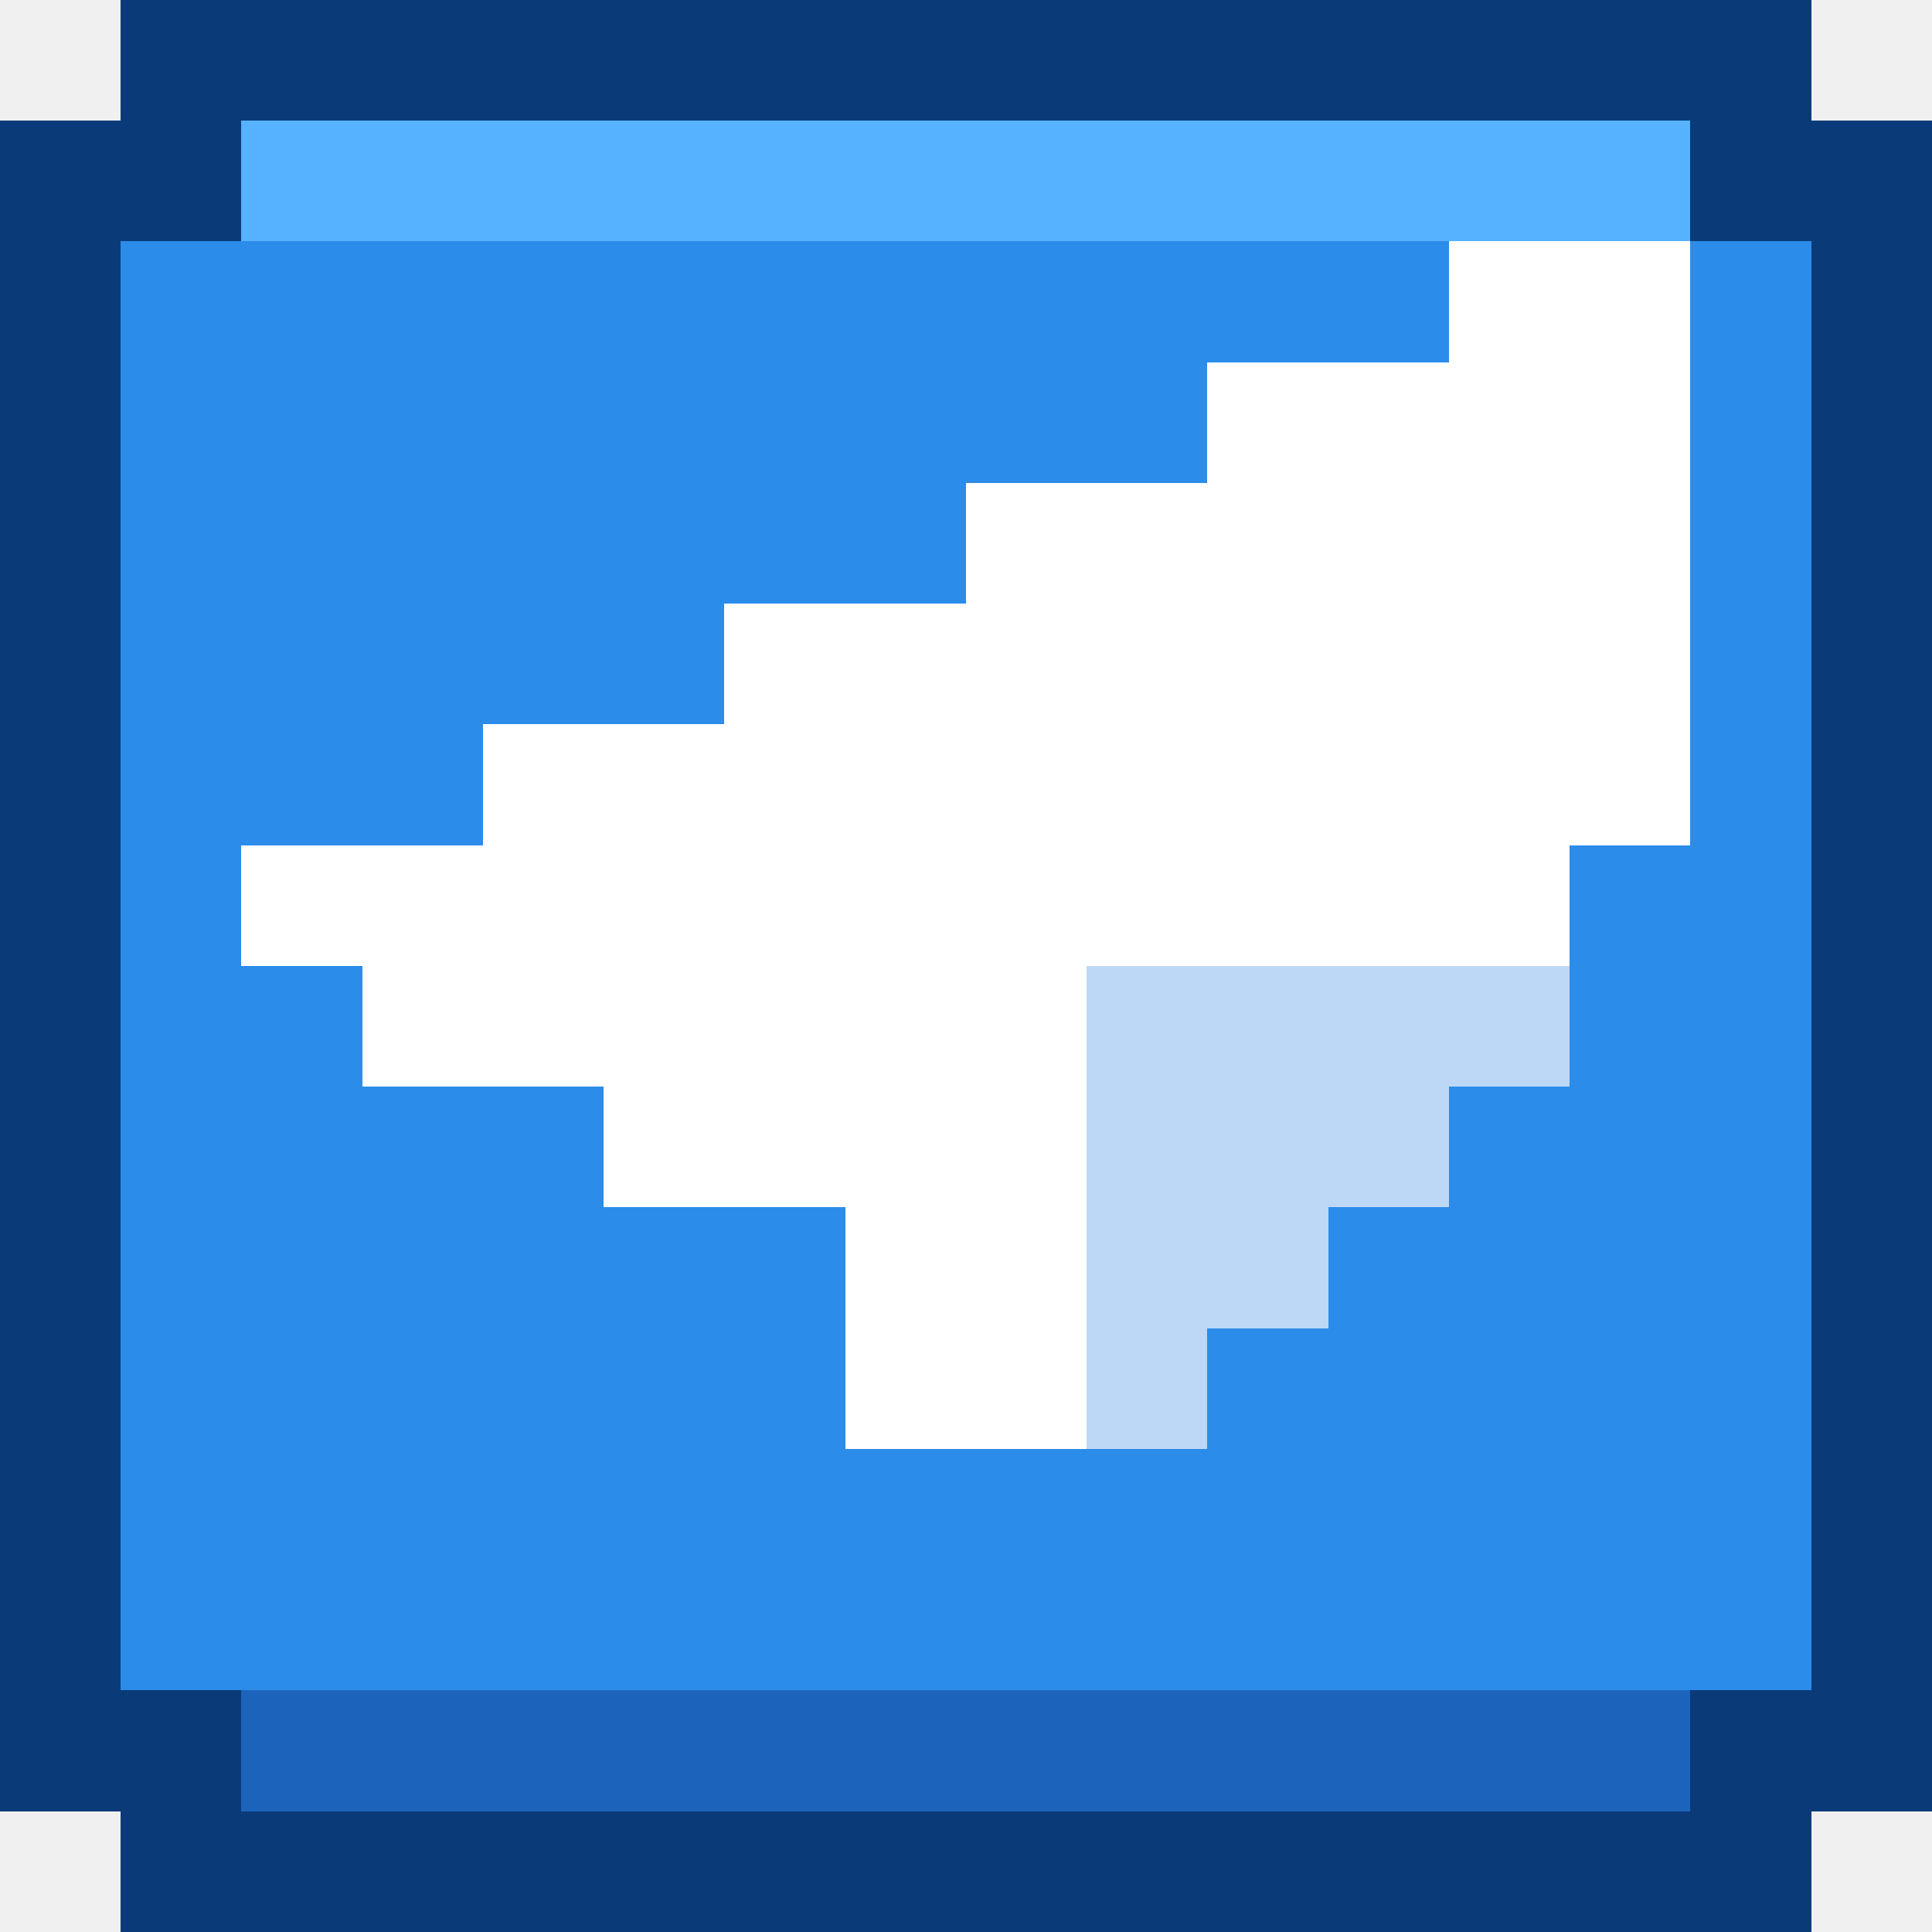
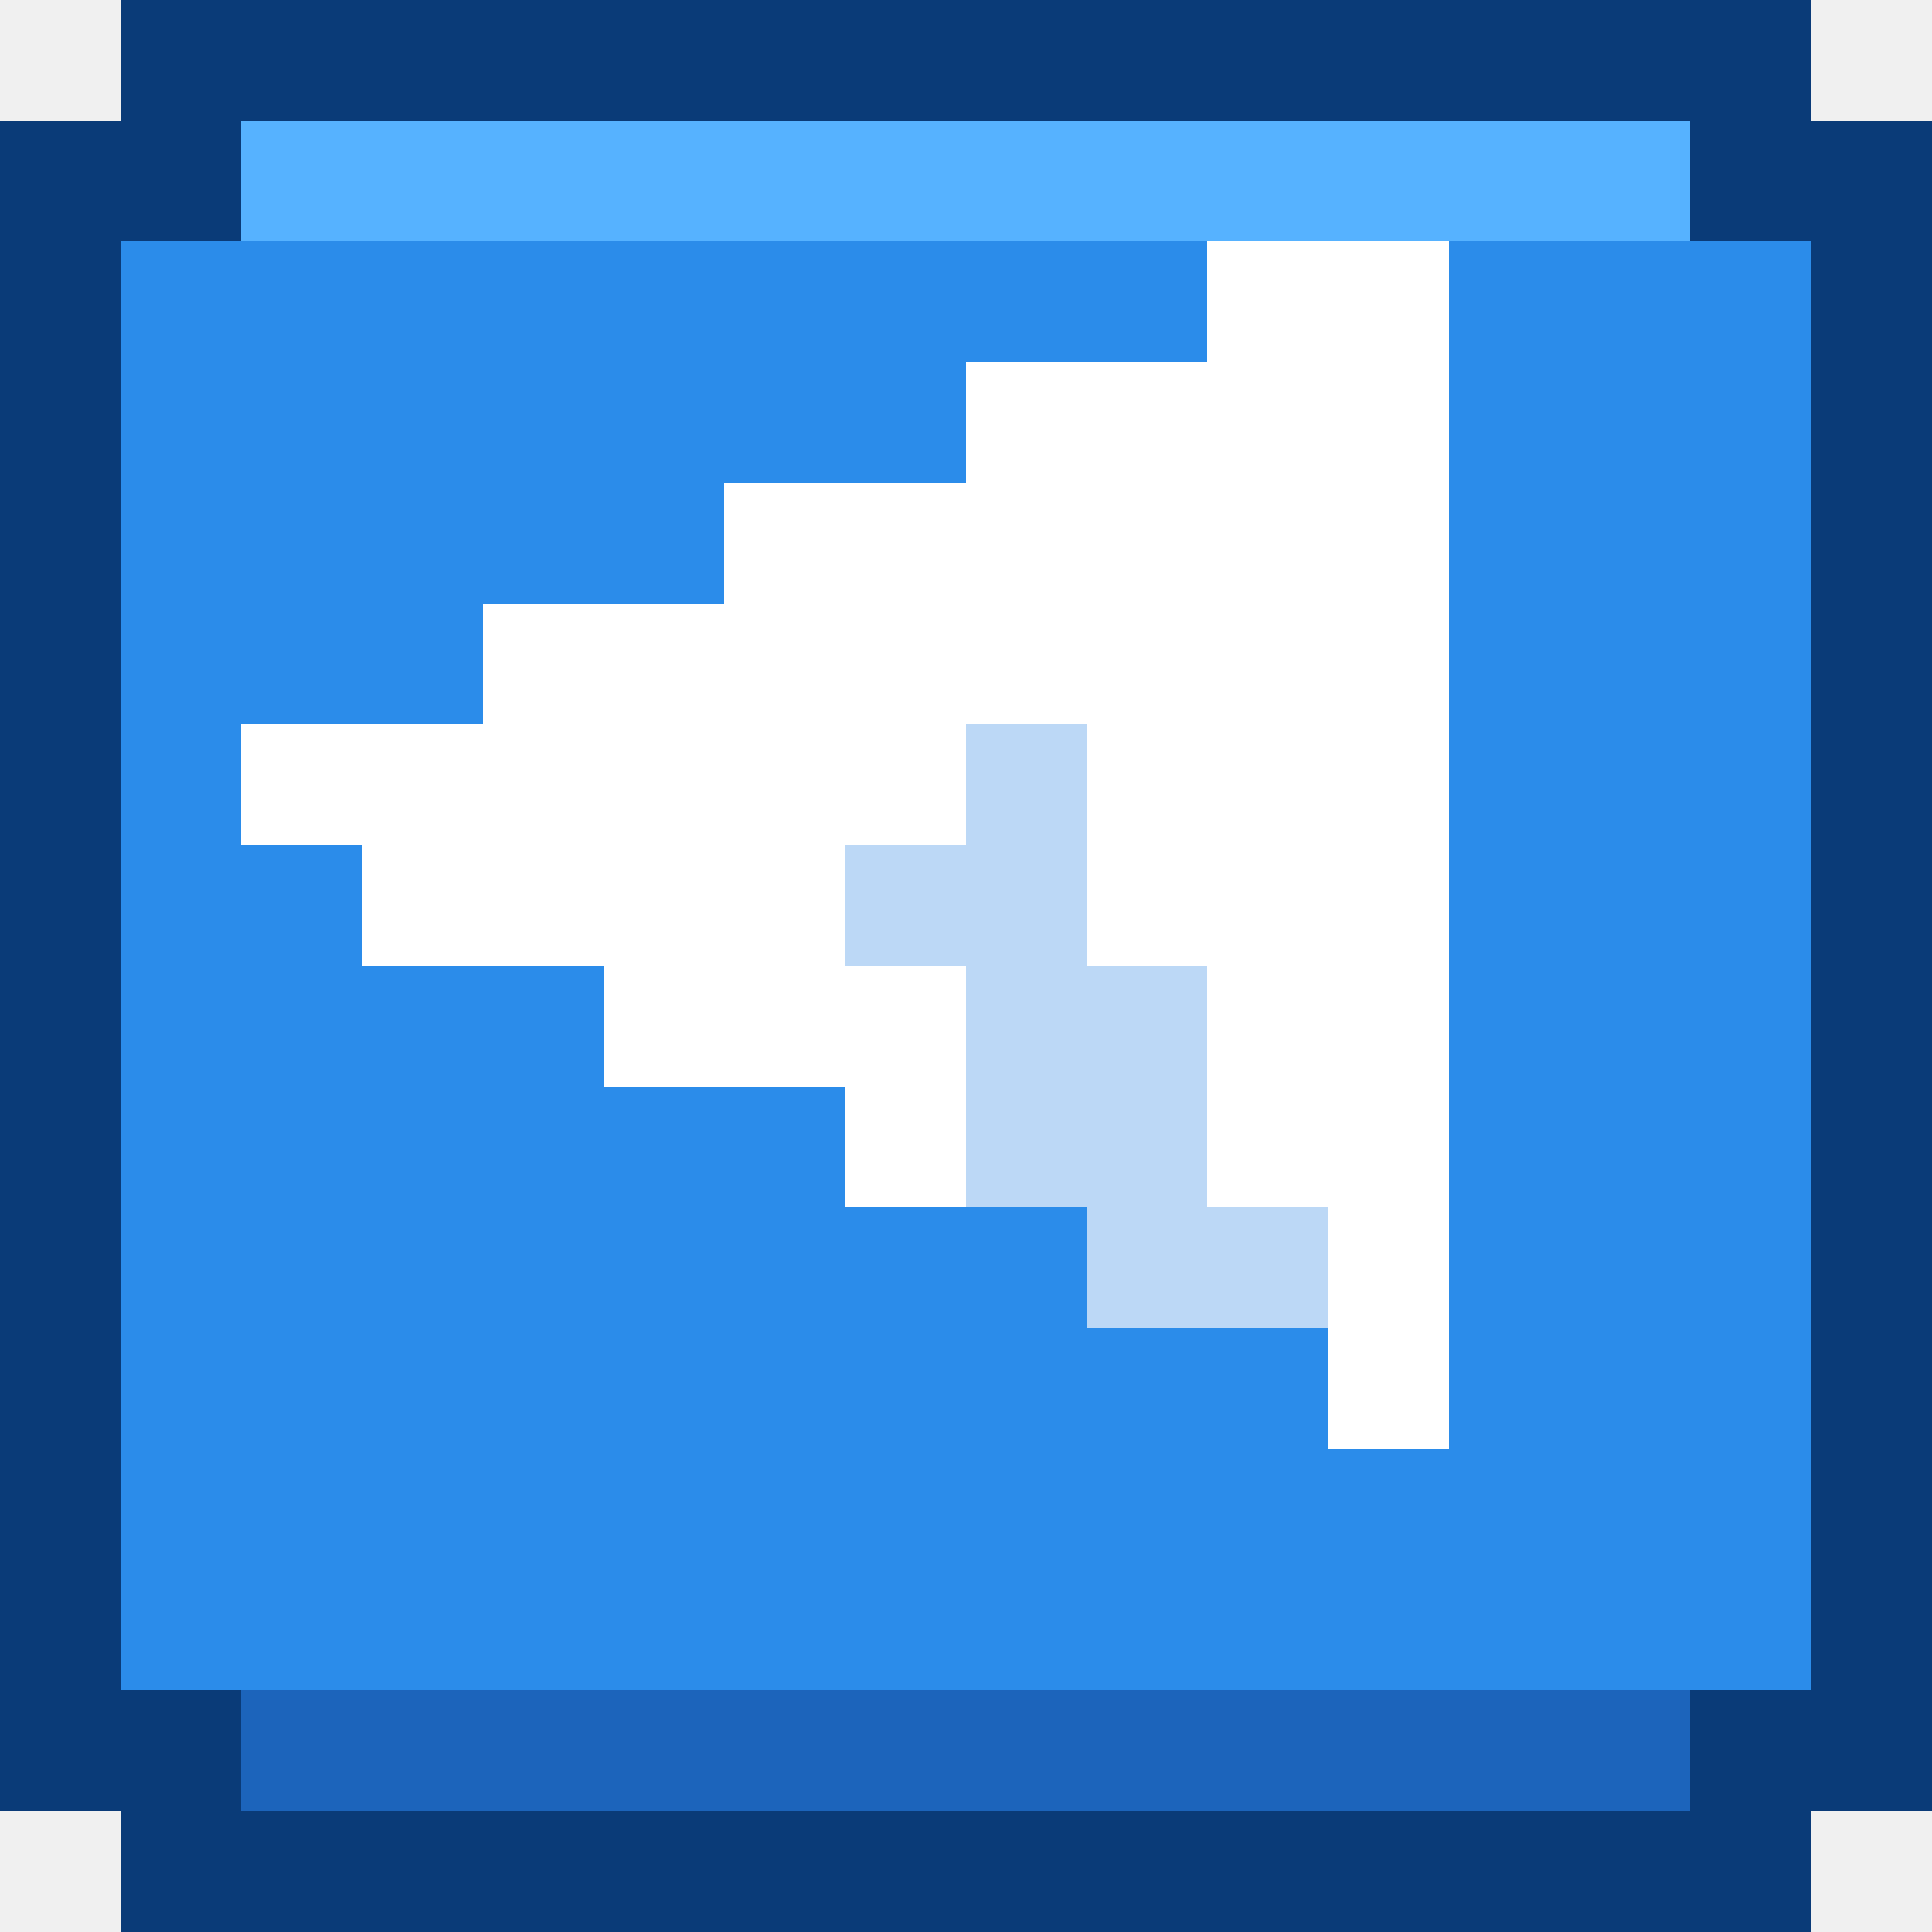
<svg xmlns="http://www.w3.org/2000/svg" viewBox="0 0 16 16" width="64" height="64" shape-rendering="crispEdges">
  <rect x="1" y="0" width="1" height="1" fill="#0a3b78" />
  <rect x="2" y="0" width="1" height="1" fill="#0a3b78" />
  <rect x="3" y="0" width="1" height="1" fill="#0a3b78" />
  <rect x="4" y="0" width="1" height="1" fill="#0a3b78" />
  <rect x="5" y="0" width="1" height="1" fill="#0a3b78" />
  <rect x="6" y="0" width="1" height="1" fill="#0a3b78" />
  <rect x="7" y="0" width="1" height="1" fill="#0a3b78" />
  <rect x="8" y="0" width="1" height="1" fill="#0a3b78" />
  <rect x="9" y="0" width="1" height="1" fill="#0a3b78" />
  <rect x="10" y="0" width="1" height="1" fill="#0a3b78" />
  <rect x="11" y="0" width="1" height="1" fill="#0a3b78" />
  <rect x="12" y="0" width="1" height="1" fill="#0a3b78" />
  <rect x="13" y="0" width="1" height="1" fill="#0a3b78" />
  <rect x="14" y="0" width="1" height="1" fill="#0a3b78" />
  <rect x="0" y="1" width="1" height="1" fill="#0a3b78" />
  <rect x="1" y="1" width="1" height="1" fill="#0a3b78" />
  <rect x="2" y="1" width="1" height="1" fill="#56b2ff" />
  <rect x="3" y="1" width="1" height="1" fill="#56b2ff" />
  <rect x="4" y="1" width="1" height="1" fill="#56b2ff" />
  <rect x="5" y="1" width="1" height="1" fill="#56b2ff" />
  <rect x="6" y="1" width="1" height="1" fill="#56b2ff" />
  <rect x="7" y="1" width="1" height="1" fill="#56b2ff" />
  <rect x="8" y="1" width="1" height="1" fill="#56b2ff" />
  <rect x="9" y="1" width="1" height="1" fill="#56b2ff" />
  <rect x="10" y="1" width="1" height="1" fill="#56b2ff" />
  <rect x="11" y="1" width="1" height="1" fill="#56b2ff" />
  <rect x="12" y="1" width="1" height="1" fill="#56b2ff" />
  <rect x="13" y="1" width="1" height="1" fill="#56b2ff" />
  <rect x="14" y="1" width="1" height="1" fill="#0a3b78" />
  <rect x="15" y="1" width="1" height="1" fill="#0a3b78" />
  <rect x="0" y="2" width="1" height="1" fill="#0a3b78" />
  <rect x="1" y="2" width="1" height="1" fill="#2b8cea" />
  <rect x="2" y="2" width="1" height="1" fill="#2b8cea" />
  <rect x="3" y="2" width="1" height="1" fill="#2b8cea" />
  <rect x="4" y="2" width="1" height="1" fill="#2b8cea" />
  <rect x="5" y="2" width="1" height="1" fill="#2b8cea" />
  <rect x="6" y="2" width="1" height="1" fill="#2b8cea" />
  <rect x="7" y="2" width="1" height="1" fill="#2b8cea" />
  <rect x="8" y="2" width="1" height="1" fill="#2b8cea" />
  <rect x="9" y="2" width="1" height="1" fill="#2b8cea" />
-   <rect x="10" y="2" width="1" height="1" fill="#2b8cea" />
-   <rect x="11" y="2" width="1" height="1" fill="#2b8cea" />
-   <rect x="12" y="2" width="1" height="1" fill="#ffffff" />
-   <rect x="13" y="2" width="1" height="1" fill="#ffffff" />
+   <rect x="10" y="2" width="1" height="1" fill="#ffffff" />
+   <rect x="11" y="2" width="1" height="1" fill="#ffffff" />
+   <rect x="12" y="2" width="1" height="1" fill="#2b8cea" />
+   <rect x="13" y="2" width="1" height="1" fill="#2b8cea" />
  <rect x="14" y="2" width="1" height="1" fill="#2b8cea" />
  <rect x="15" y="2" width="1" height="1" fill="#0a3b78" />
  <rect x="0" y="3" width="1" height="1" fill="#0a3b78" />
  <rect x="1" y="3" width="1" height="1" fill="#2b8cea" />
  <rect x="2" y="3" width="1" height="1" fill="#2b8cea" />
  <rect x="3" y="3" width="1" height="1" fill="#2b8cea" />
  <rect x="4" y="3" width="1" height="1" fill="#2b8cea" />
  <rect x="5" y="3" width="1" height="1" fill="#2b8cea" />
  <rect x="6" y="3" width="1" height="1" fill="#2b8cea" />
  <rect x="7" y="3" width="1" height="1" fill="#2b8cea" />
-   <rect x="8" y="3" width="1" height="1" fill="#2b8cea" />
-   <rect x="9" y="3" width="1" height="1" fill="#2b8cea" />
+   <rect x="8" y="3" width="1" height="1" fill="#ffffff" />
+   <rect x="9" y="3" width="1" height="1" fill="#ffffff" />
  <rect x="10" y="3" width="1" height="1" fill="#ffffff" />
  <rect x="11" y="3" width="1" height="1" fill="#ffffff" />
-   <rect x="12" y="3" width="1" height="1" fill="#ffffff" />
-   <rect x="13" y="3" width="1" height="1" fill="#ffffff" />
+   <rect x="12" y="3" width="1" height="1" fill="#2b8cea" />
+   <rect x="13" y="3" width="1" height="1" fill="#2b8cea" />
  <rect x="14" y="3" width="1" height="1" fill="#2b8cea" />
  <rect x="15" y="3" width="1" height="1" fill="#0a3b78" />
  <rect x="0" y="4" width="1" height="1" fill="#0a3b78" />
  <rect x="1" y="4" width="1" height="1" fill="#2b8cea" />
  <rect x="2" y="4" width="1" height="1" fill="#2b8cea" />
  <rect x="3" y="4" width="1" height="1" fill="#2b8cea" />
  <rect x="4" y="4" width="1" height="1" fill="#2b8cea" />
  <rect x="5" y="4" width="1" height="1" fill="#2b8cea" />
-   <rect x="6" y="4" width="1" height="1" fill="#2b8cea" />
-   <rect x="7" y="4" width="1" height="1" fill="#2b8cea" />
+   <rect x="6" y="4" width="1" height="1" fill="#ffffff" />
+   <rect x="7" y="4" width="1" height="1" fill="#ffffff" />
  <rect x="8" y="4" width="1" height="1" fill="#ffffff" />
  <rect x="9" y="4" width="1" height="1" fill="#ffffff" />
  <rect x="10" y="4" width="1" height="1" fill="#ffffff" />
  <rect x="11" y="4" width="1" height="1" fill="#ffffff" />
-   <rect x="12" y="4" width="1" height="1" fill="#ffffff" />
-   <rect x="13" y="4" width="1" height="1" fill="#ffffff" />
+   <rect x="12" y="4" width="1" height="1" fill="#2b8cea" />
+   <rect x="13" y="4" width="1" height="1" fill="#2b8cea" />
  <rect x="14" y="4" width="1" height="1" fill="#2b8cea" />
  <rect x="15" y="4" width="1" height="1" fill="#0a3b78" />
  <rect x="0" y="5" width="1" height="1" fill="#0a3b78" />
  <rect x="1" y="5" width="1" height="1" fill="#2b8cea" />
  <rect x="2" y="5" width="1" height="1" fill="#2b8cea" />
  <rect x="3" y="5" width="1" height="1" fill="#2b8cea" />
-   <rect x="4" y="5" width="1" height="1" fill="#2b8cea" />
-   <rect x="5" y="5" width="1" height="1" fill="#2b8cea" />
+   <rect x="4" y="5" width="1" height="1" fill="#ffffff" />
+   <rect x="5" y="5" width="1" height="1" fill="#ffffff" />
  <rect x="6" y="5" width="1" height="1" fill="#ffffff" />
  <rect x="7" y="5" width="1" height="1" fill="#ffffff" />
  <rect x="8" y="5" width="1" height="1" fill="#ffffff" />
  <rect x="9" y="5" width="1" height="1" fill="#ffffff" />
  <rect x="10" y="5" width="1" height="1" fill="#ffffff" />
  <rect x="11" y="5" width="1" height="1" fill="#ffffff" />
-   <rect x="12" y="5" width="1" height="1" fill="#ffffff" />
-   <rect x="13" y="5" width="1" height="1" fill="#ffffff" />
+   <rect x="12" y="5" width="1" height="1" fill="#2b8cea" />
+   <rect x="13" y="5" width="1" height="1" fill="#2b8cea" />
  <rect x="14" y="5" width="1" height="1" fill="#2b8cea" />
  <rect x="15" y="5" width="1" height="1" fill="#0a3b78" />
  <rect x="0" y="6" width="1" height="1" fill="#0a3b78" />
  <rect x="1" y="6" width="1" height="1" fill="#2b8cea" />
-   <rect x="2" y="6" width="1" height="1" fill="#2b8cea" />
-   <rect x="3" y="6" width="1" height="1" fill="#2b8cea" />
+   <rect x="2" y="6" width="1" height="1" fill="#ffffff" />
+   <rect x="3" y="6" width="1" height="1" fill="#ffffff" />
  <rect x="4" y="6" width="1" height="1" fill="#ffffff" />
  <rect x="5" y="6" width="1" height="1" fill="#ffffff" />
  <rect x="6" y="6" width="1" height="1" fill="#ffffff" />
  <rect x="7" y="6" width="1" height="1" fill="#ffffff" />
-   <rect x="8" y="6" width="1" height="1" fill="#ffffff" />
+   <rect x="8" y="6" width="1" height="1" fill="#bcd8f6" />
  <rect x="9" y="6" width="1" height="1" fill="#ffffff" />
  <rect x="10" y="6" width="1" height="1" fill="#ffffff" />
  <rect x="11" y="6" width="1" height="1" fill="#ffffff" />
-   <rect x="12" y="6" width="1" height="1" fill="#ffffff" />
-   <rect x="13" y="6" width="1" height="1" fill="#ffffff" />
+   <rect x="12" y="6" width="1" height="1" fill="#2b8cea" />
+   <rect x="13" y="6" width="1" height="1" fill="#2b8cea" />
  <rect x="14" y="6" width="1" height="1" fill="#2b8cea" />
  <rect x="15" y="6" width="1" height="1" fill="#0a3b78" />
  <rect x="0" y="7" width="1" height="1" fill="#0a3b78" />
  <rect x="1" y="7" width="1" height="1" fill="#2b8cea" />
-   <rect x="2" y="7" width="1" height="1" fill="#ffffff" />
+   <rect x="2" y="7" width="1" height="1" fill="#2b8cea" />
  <rect x="3" y="7" width="1" height="1" fill="#ffffff" />
  <rect x="4" y="7" width="1" height="1" fill="#ffffff" />
  <rect x="5" y="7" width="1" height="1" fill="#ffffff" />
  <rect x="6" y="7" width="1" height="1" fill="#ffffff" />
-   <rect x="7" y="7" width="1" height="1" fill="#ffffff" />
-   <rect x="8" y="7" width="1" height="1" fill="#ffffff" />
+   <rect x="7" y="7" width="1" height="1" fill="#bcd8f6" />
+   <rect x="8" y="7" width="1" height="1" fill="#bcd8f6" />
  <rect x="9" y="7" width="1" height="1" fill="#ffffff" />
  <rect x="10" y="7" width="1" height="1" fill="#ffffff" />
  <rect x="11" y="7" width="1" height="1" fill="#ffffff" />
-   <rect x="12" y="7" width="1" height="1" fill="#ffffff" />
+   <rect x="12" y="7" width="1" height="1" fill="#2b8cea" />
  <rect x="13" y="7" width="1" height="1" fill="#2b8cea" />
  <rect x="14" y="7" width="1" height="1" fill="#2b8cea" />
  <rect x="15" y="7" width="1" height="1" fill="#0a3b78" />
  <rect x="0" y="8" width="1" height="1" fill="#0a3b78" />
  <rect x="1" y="8" width="1" height="1" fill="#2b8cea" />
  <rect x="2" y="8" width="1" height="1" fill="#2b8cea" />
-   <rect x="3" y="8" width="1" height="1" fill="#ffffff" />
-   <rect x="4" y="8" width="1" height="1" fill="#ffffff" />
+   <rect x="3" y="8" width="1" height="1" fill="#2b8cea" />
+   <rect x="4" y="8" width="1" height="1" fill="#2b8cea" />
  <rect x="5" y="8" width="1" height="1" fill="#ffffff" />
  <rect x="6" y="8" width="1" height="1" fill="#ffffff" />
  <rect x="7" y="8" width="1" height="1" fill="#ffffff" />
-   <rect x="8" y="8" width="1" height="1" fill="#ffffff" />
+   <rect x="8" y="8" width="1" height="1" fill="#bcd8f6" />
  <rect x="9" y="8" width="1" height="1" fill="#bcd8f6" />
-   <rect x="10" y="8" width="1" height="1" fill="#bcd8f6" />
-   <rect x="11" y="8" width="1" height="1" fill="#bcd8f6" />
-   <rect x="12" y="8" width="1" height="1" fill="#bcd8f6" />
+   <rect x="10" y="8" width="1" height="1" fill="#ffffff" />
+   <rect x="11" y="8" width="1" height="1" fill="#ffffff" />
+   <rect x="12" y="8" width="1" height="1" fill="#2b8cea" />
  <rect x="13" y="8" width="1" height="1" fill="#2b8cea" />
  <rect x="14" y="8" width="1" height="1" fill="#2b8cea" />
  <rect x="15" y="8" width="1" height="1" fill="#0a3b78" />
  <rect x="0" y="9" width="1" height="1" fill="#0a3b78" />
  <rect x="1" y="9" width="1" height="1" fill="#2b8cea" />
  <rect x="2" y="9" width="1" height="1" fill="#2b8cea" />
  <rect x="3" y="9" width="1" height="1" fill="#2b8cea" />
  <rect x="4" y="9" width="1" height="1" fill="#2b8cea" />
-   <rect x="5" y="9" width="1" height="1" fill="#ffffff" />
-   <rect x="6" y="9" width="1" height="1" fill="#ffffff" />
+   <rect x="5" y="9" width="1" height="1" fill="#2b8cea" />
+   <rect x="6" y="9" width="1" height="1" fill="#2b8cea" />
  <rect x="7" y="9" width="1" height="1" fill="#ffffff" />
-   <rect x="8" y="9" width="1" height="1" fill="#ffffff" />
+   <rect x="8" y="9" width="1" height="1" fill="#bcd8f6" />
  <rect x="9" y="9" width="1" height="1" fill="#bcd8f6" />
-   <rect x="10" y="9" width="1" height="1" fill="#bcd8f6" />
-   <rect x="11" y="9" width="1" height="1" fill="#bcd8f6" />
+   <rect x="10" y="9" width="1" height="1" fill="#ffffff" />
+   <rect x="11" y="9" width="1" height="1" fill="#ffffff" />
  <rect x="12" y="9" width="1" height="1" fill="#2b8cea" />
  <rect x="13" y="9" width="1" height="1" fill="#2b8cea" />
  <rect x="14" y="9" width="1" height="1" fill="#2b8cea" />
  <rect x="15" y="9" width="1" height="1" fill="#0a3b78" />
  <rect x="0" y="10" width="1" height="1" fill="#0a3b78" />
  <rect x="1" y="10" width="1" height="1" fill="#2b8cea" />
  <rect x="2" y="10" width="1" height="1" fill="#2b8cea" />
  <rect x="3" y="10" width="1" height="1" fill="#2b8cea" />
  <rect x="4" y="10" width="1" height="1" fill="#2b8cea" />
  <rect x="5" y="10" width="1" height="1" fill="#2b8cea" />
  <rect x="6" y="10" width="1" height="1" fill="#2b8cea" />
-   <rect x="7" y="10" width="1" height="1" fill="#ffffff" />
-   <rect x="8" y="10" width="1" height="1" fill="#ffffff" />
+   <rect x="7" y="10" width="1" height="1" fill="#2b8cea" />
+   <rect x="8" y="10" width="1" height="1" fill="#2b8cea" />
  <rect x="9" y="10" width="1" height="1" fill="#bcd8f6" />
  <rect x="10" y="10" width="1" height="1" fill="#bcd8f6" />
-   <rect x="11" y="10" width="1" height="1" fill="#2b8cea" />
+   <rect x="11" y="10" width="1" height="1" fill="#ffffff" />
  <rect x="12" y="10" width="1" height="1" fill="#2b8cea" />
  <rect x="13" y="10" width="1" height="1" fill="#2b8cea" />
  <rect x="14" y="10" width="1" height="1" fill="#2b8cea" />
  <rect x="15" y="10" width="1" height="1" fill="#0a3b78" />
  <rect x="0" y="11" width="1" height="1" fill="#0a3b78" />
  <rect x="1" y="11" width="1" height="1" fill="#2b8cea" />
  <rect x="2" y="11" width="1" height="1" fill="#2b8cea" />
  <rect x="3" y="11" width="1" height="1" fill="#2b8cea" />
  <rect x="4" y="11" width="1" height="1" fill="#2b8cea" />
  <rect x="5" y="11" width="1" height="1" fill="#2b8cea" />
  <rect x="6" y="11" width="1" height="1" fill="#2b8cea" />
-   <rect x="7" y="11" width="1" height="1" fill="#ffffff" />
-   <rect x="8" y="11" width="1" height="1" fill="#ffffff" />
-   <rect x="9" y="11" width="1" height="1" fill="#bcd8f6" />
+   <rect x="7" y="11" width="1" height="1" fill="#2b8cea" />
+   <rect x="8" y="11" width="1" height="1" fill="#2b8cea" />
+   <rect x="9" y="11" width="1" height="1" fill="#2b8cea" />
  <rect x="10" y="11" width="1" height="1" fill="#2b8cea" />
-   <rect x="11" y="11" width="1" height="1" fill="#2b8cea" />
+   <rect x="11" y="11" width="1" height="1" fill="#ffffff" />
  <rect x="12" y="11" width="1" height="1" fill="#2b8cea" />
  <rect x="13" y="11" width="1" height="1" fill="#2b8cea" />
  <rect x="14" y="11" width="1" height="1" fill="#2b8cea" />
  <rect x="15" y="11" width="1" height="1" fill="#0a3b78" />
  <rect x="0" y="12" width="1" height="1" fill="#0a3b78" />
  <rect x="1" y="12" width="1" height="1" fill="#2b8cea" />
  <rect x="2" y="12" width="1" height="1" fill="#2b8cea" />
  <rect x="3" y="12" width="1" height="1" fill="#2b8cea" />
  <rect x="4" y="12" width="1" height="1" fill="#2b8cea" />
  <rect x="5" y="12" width="1" height="1" fill="#2b8cea" />
  <rect x="6" y="12" width="1" height="1" fill="#2b8cea" />
  <rect x="7" y="12" width="1" height="1" fill="#2b8cea" />
  <rect x="8" y="12" width="1" height="1" fill="#2b8cea" />
  <rect x="9" y="12" width="1" height="1" fill="#2b8cea" />
  <rect x="10" y="12" width="1" height="1" fill="#2b8cea" />
  <rect x="11" y="12" width="1" height="1" fill="#2b8cea" />
  <rect x="12" y="12" width="1" height="1" fill="#2b8cea" />
  <rect x="13" y="12" width="1" height="1" fill="#2b8cea" />
  <rect x="14" y="12" width="1" height="1" fill="#2b8cea" />
  <rect x="15" y="12" width="1" height="1" fill="#0a3b78" />
  <rect x="0" y="13" width="1" height="1" fill="#0a3b78" />
  <rect x="1" y="13" width="1" height="1" fill="#2b8cea" />
  <rect x="2" y="13" width="1" height="1" fill="#2b8cea" />
  <rect x="3" y="13" width="1" height="1" fill="#2b8cea" />
  <rect x="4" y="13" width="1" height="1" fill="#2b8cea" />
  <rect x="5" y="13" width="1" height="1" fill="#2b8cea" />
  <rect x="6" y="13" width="1" height="1" fill="#2b8cea" />
  <rect x="7" y="13" width="1" height="1" fill="#2b8cea" />
  <rect x="8" y="13" width="1" height="1" fill="#2b8cea" />
  <rect x="9" y="13" width="1" height="1" fill="#2b8cea" />
  <rect x="10" y="13" width="1" height="1" fill="#2b8cea" />
  <rect x="11" y="13" width="1" height="1" fill="#2b8cea" />
  <rect x="12" y="13" width="1" height="1" fill="#2b8cea" />
  <rect x="13" y="13" width="1" height="1" fill="#2b8cea" />
  <rect x="14" y="13" width="1" height="1" fill="#2b8cea" />
  <rect x="15" y="13" width="1" height="1" fill="#0a3b78" />
  <rect x="0" y="14" width="1" height="1" fill="#0a3b78" />
  <rect x="1" y="14" width="1" height="1" fill="#0a3b78" />
  <rect x="2" y="14" width="1" height="1" fill="#1c64bb" />
  <rect x="3" y="14" width="1" height="1" fill="#1c64bb" />
  <rect x="4" y="14" width="1" height="1" fill="#1c64bb" />
  <rect x="5" y="14" width="1" height="1" fill="#1c64bb" />
  <rect x="6" y="14" width="1" height="1" fill="#1c64bb" />
  <rect x="7" y="14" width="1" height="1" fill="#1c64bb" />
  <rect x="8" y="14" width="1" height="1" fill="#1c64bb" />
  <rect x="9" y="14" width="1" height="1" fill="#1c64bb" />
  <rect x="10" y="14" width="1" height="1" fill="#1c64bb" />
  <rect x="11" y="14" width="1" height="1" fill="#1c64bb" />
  <rect x="12" y="14" width="1" height="1" fill="#1c64bb" />
  <rect x="13" y="14" width="1" height="1" fill="#1c64bb" />
  <rect x="14" y="14" width="1" height="1" fill="#0a3b78" />
  <rect x="15" y="14" width="1" height="1" fill="#0a3b78" />
  <rect x="1" y="15" width="1" height="1" fill="#0a3b78" />
  <rect x="2" y="15" width="1" height="1" fill="#0a3b78" />
  <rect x="3" y="15" width="1" height="1" fill="#0a3b78" />
  <rect x="4" y="15" width="1" height="1" fill="#0a3b78" />
  <rect x="5" y="15" width="1" height="1" fill="#0a3b78" />
  <rect x="6" y="15" width="1" height="1" fill="#0a3b78" />
  <rect x="7" y="15" width="1" height="1" fill="#0a3b78" />
  <rect x="8" y="15" width="1" height="1" fill="#0a3b78" />
  <rect x="9" y="15" width="1" height="1" fill="#0a3b78" />
  <rect x="10" y="15" width="1" height="1" fill="#0a3b78" />
  <rect x="11" y="15" width="1" height="1" fill="#0a3b78" />
  <rect x="12" y="15" width="1" height="1" fill="#0a3b78" />
  <rect x="13" y="15" width="1" height="1" fill="#0a3b78" />
  <rect x="14" y="15" width="1" height="1" fill="#0a3b78" />
</svg>
